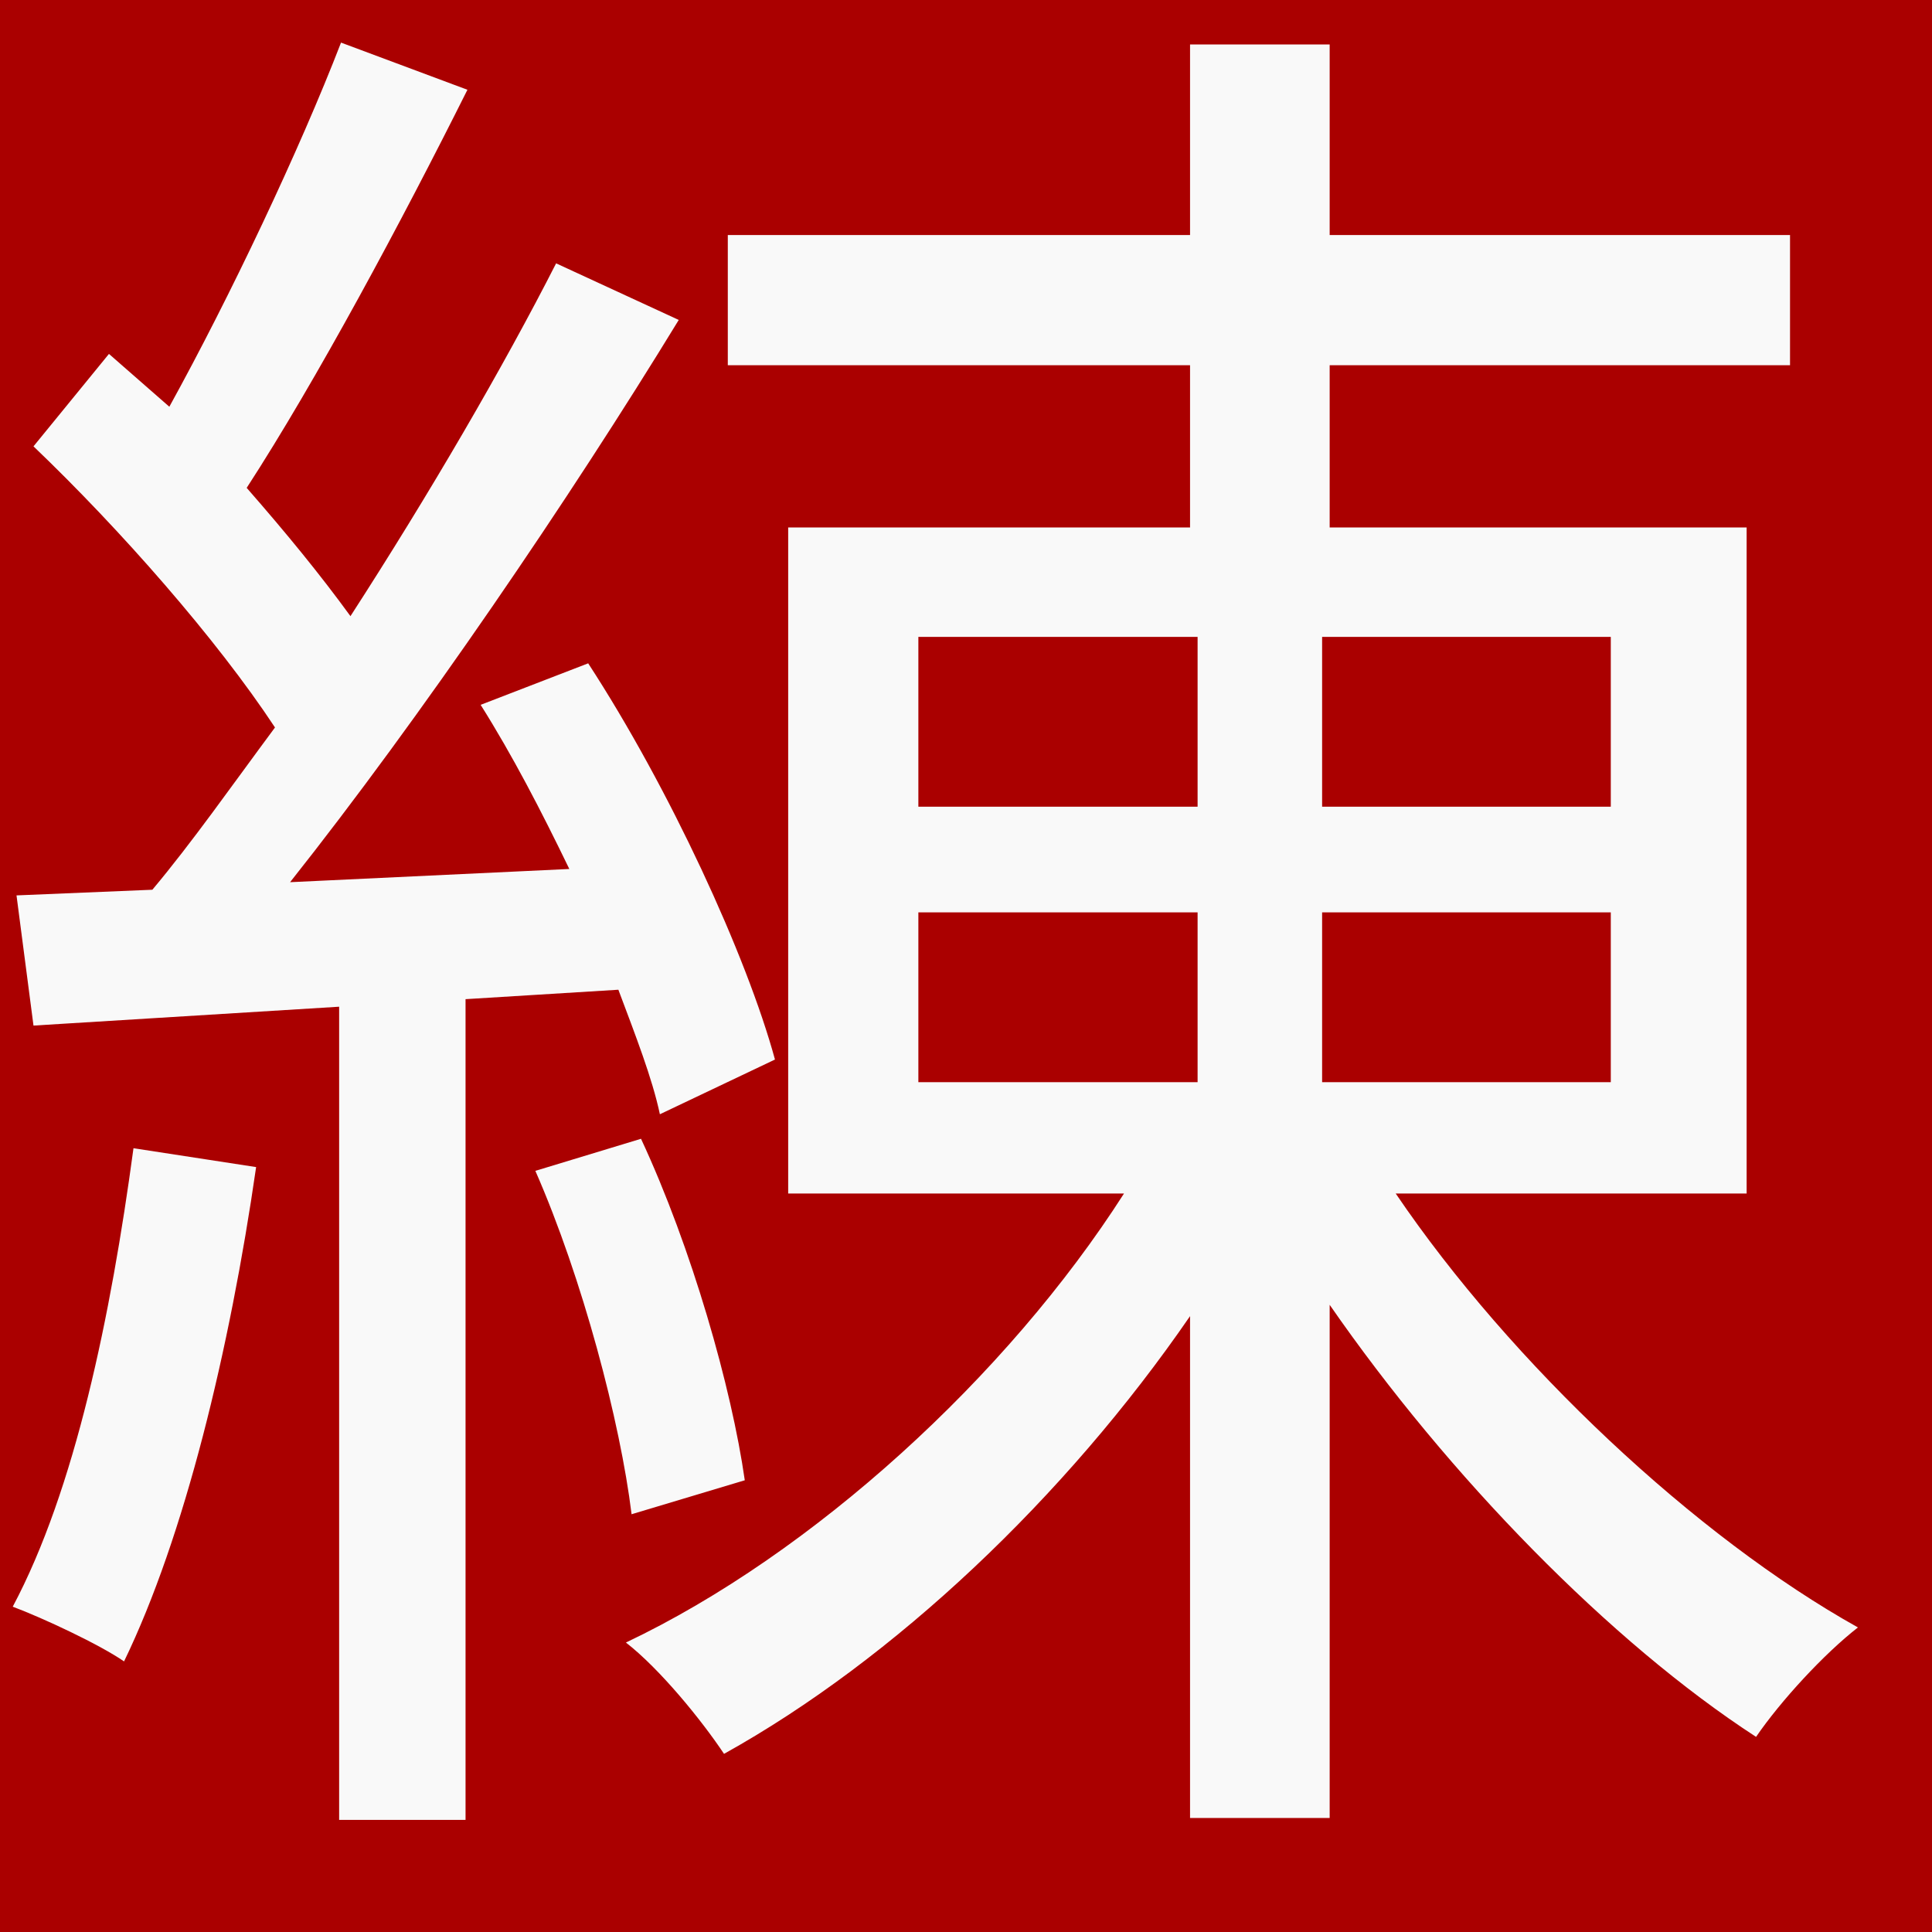
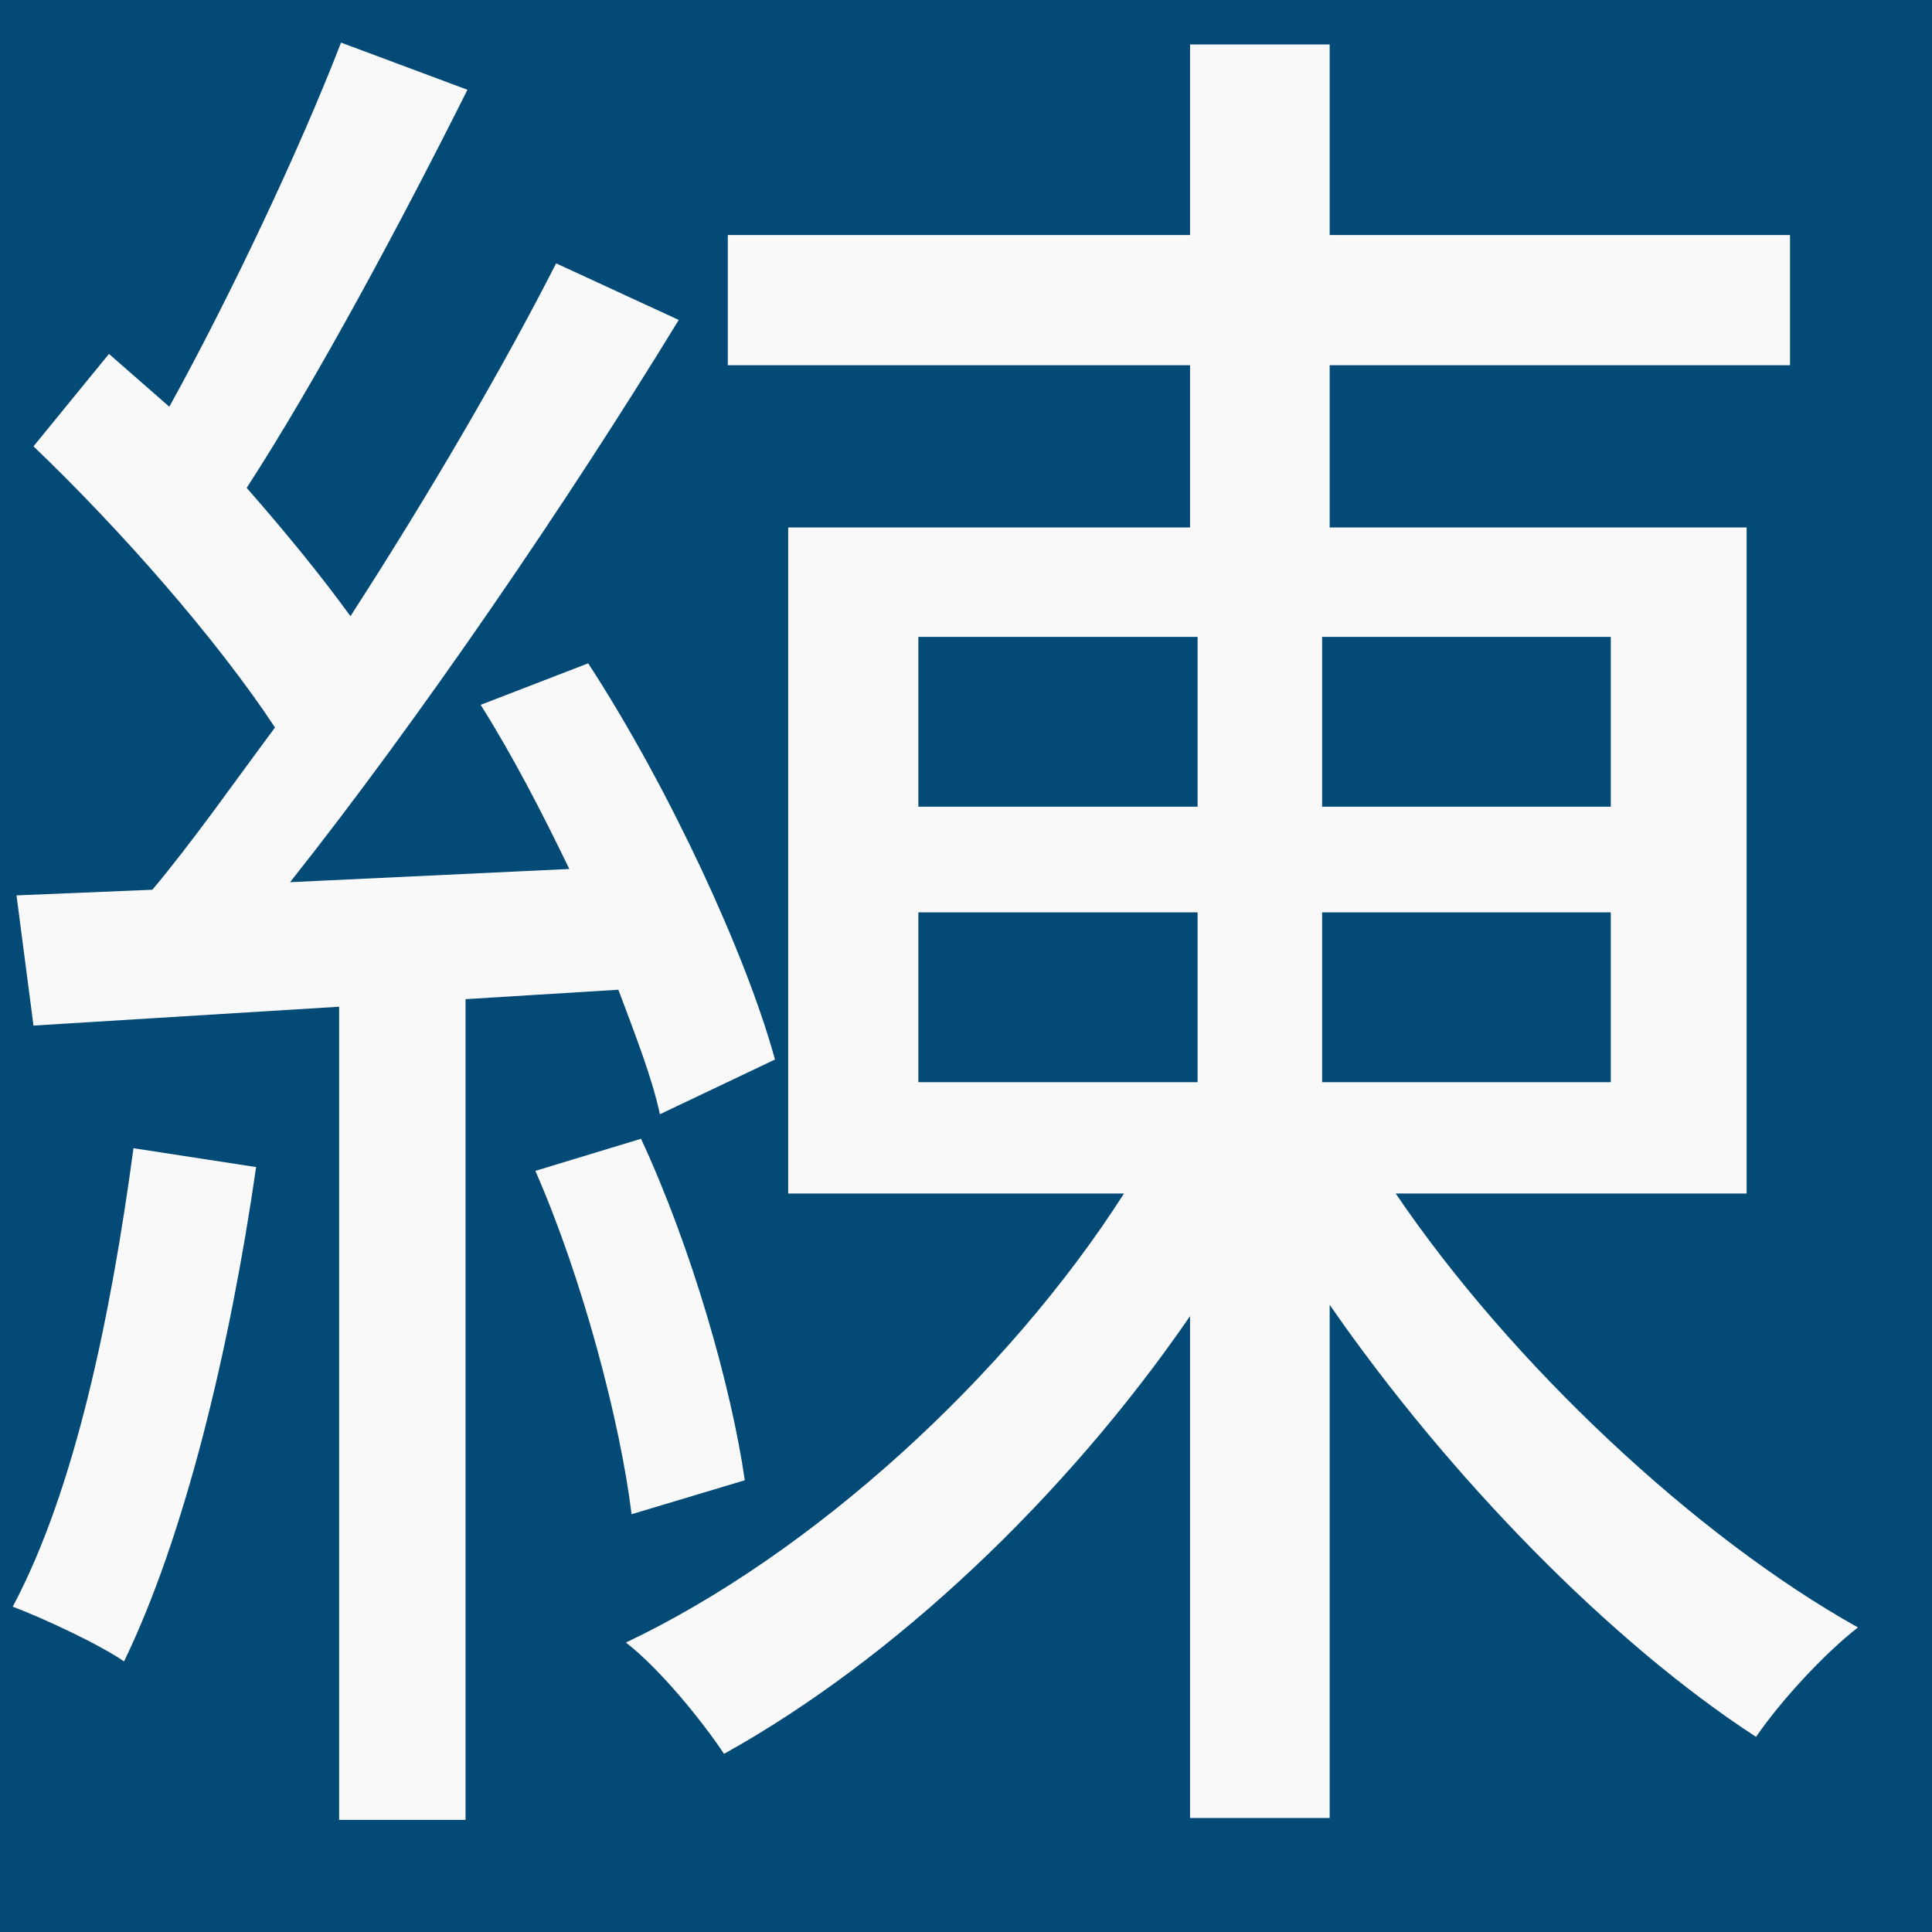
<svg xmlns="http://www.w3.org/2000/svg" width="16" height="16" id="svg2" version="1.1">
  <defs id="defs4" />
  <g id="layer1" transform="translate(0,-1036.362)">
-     <rect style="fill:#aa0000;fill-opacity:1" id="rect2993" width="16" height="16" x="0" y="1036.362" />
+     <rect style="fill:#034a77;fill-opacity:1" id="rect2993" width="16" height="16" x="0" y="1036.362" />
    <text xml:space="preserve" style="font-size:18px;font-style:normal;font-weight:normal;line-height:125%;letter-spacing:0;word-spacing:0;fill:#000000;fill-opacity:1;stroke:none;font-family:Bitstream Vera Sans" x="3.725" y="8.866" id="text2985" transform="translate(0,1036.362)">
      <tspan id="tspan2987" x="3.725" y="8.866" />
    </text>
    <text xml:space="preserve" style="font-size:40px;font-style:normal;font-variant:normal;font-weight:normal;font-stretch:normal;line-height:125%;letter-spacing:0;word-spacing:0;fill:#f9f9f9;fill-opacity:1;stroke:none;font-family:HGSGyoshotai;-inkscape-font-specification:HGSGyoshotai" x="-0.316" y="1050.153" id="text2989">
      <tspan id="tspan2991" x="-0.316" y="1050.153" style="font-size:16px;font-style:normal;font-variant:normal;font-weight:normal;font-stretch:normal;font-family:HGSGyoshotai;-inkscape-font-specification:HGSGyoshotai;fill:#f9f9f9">練</tspan>
    </text>
  </g>
</svg>
